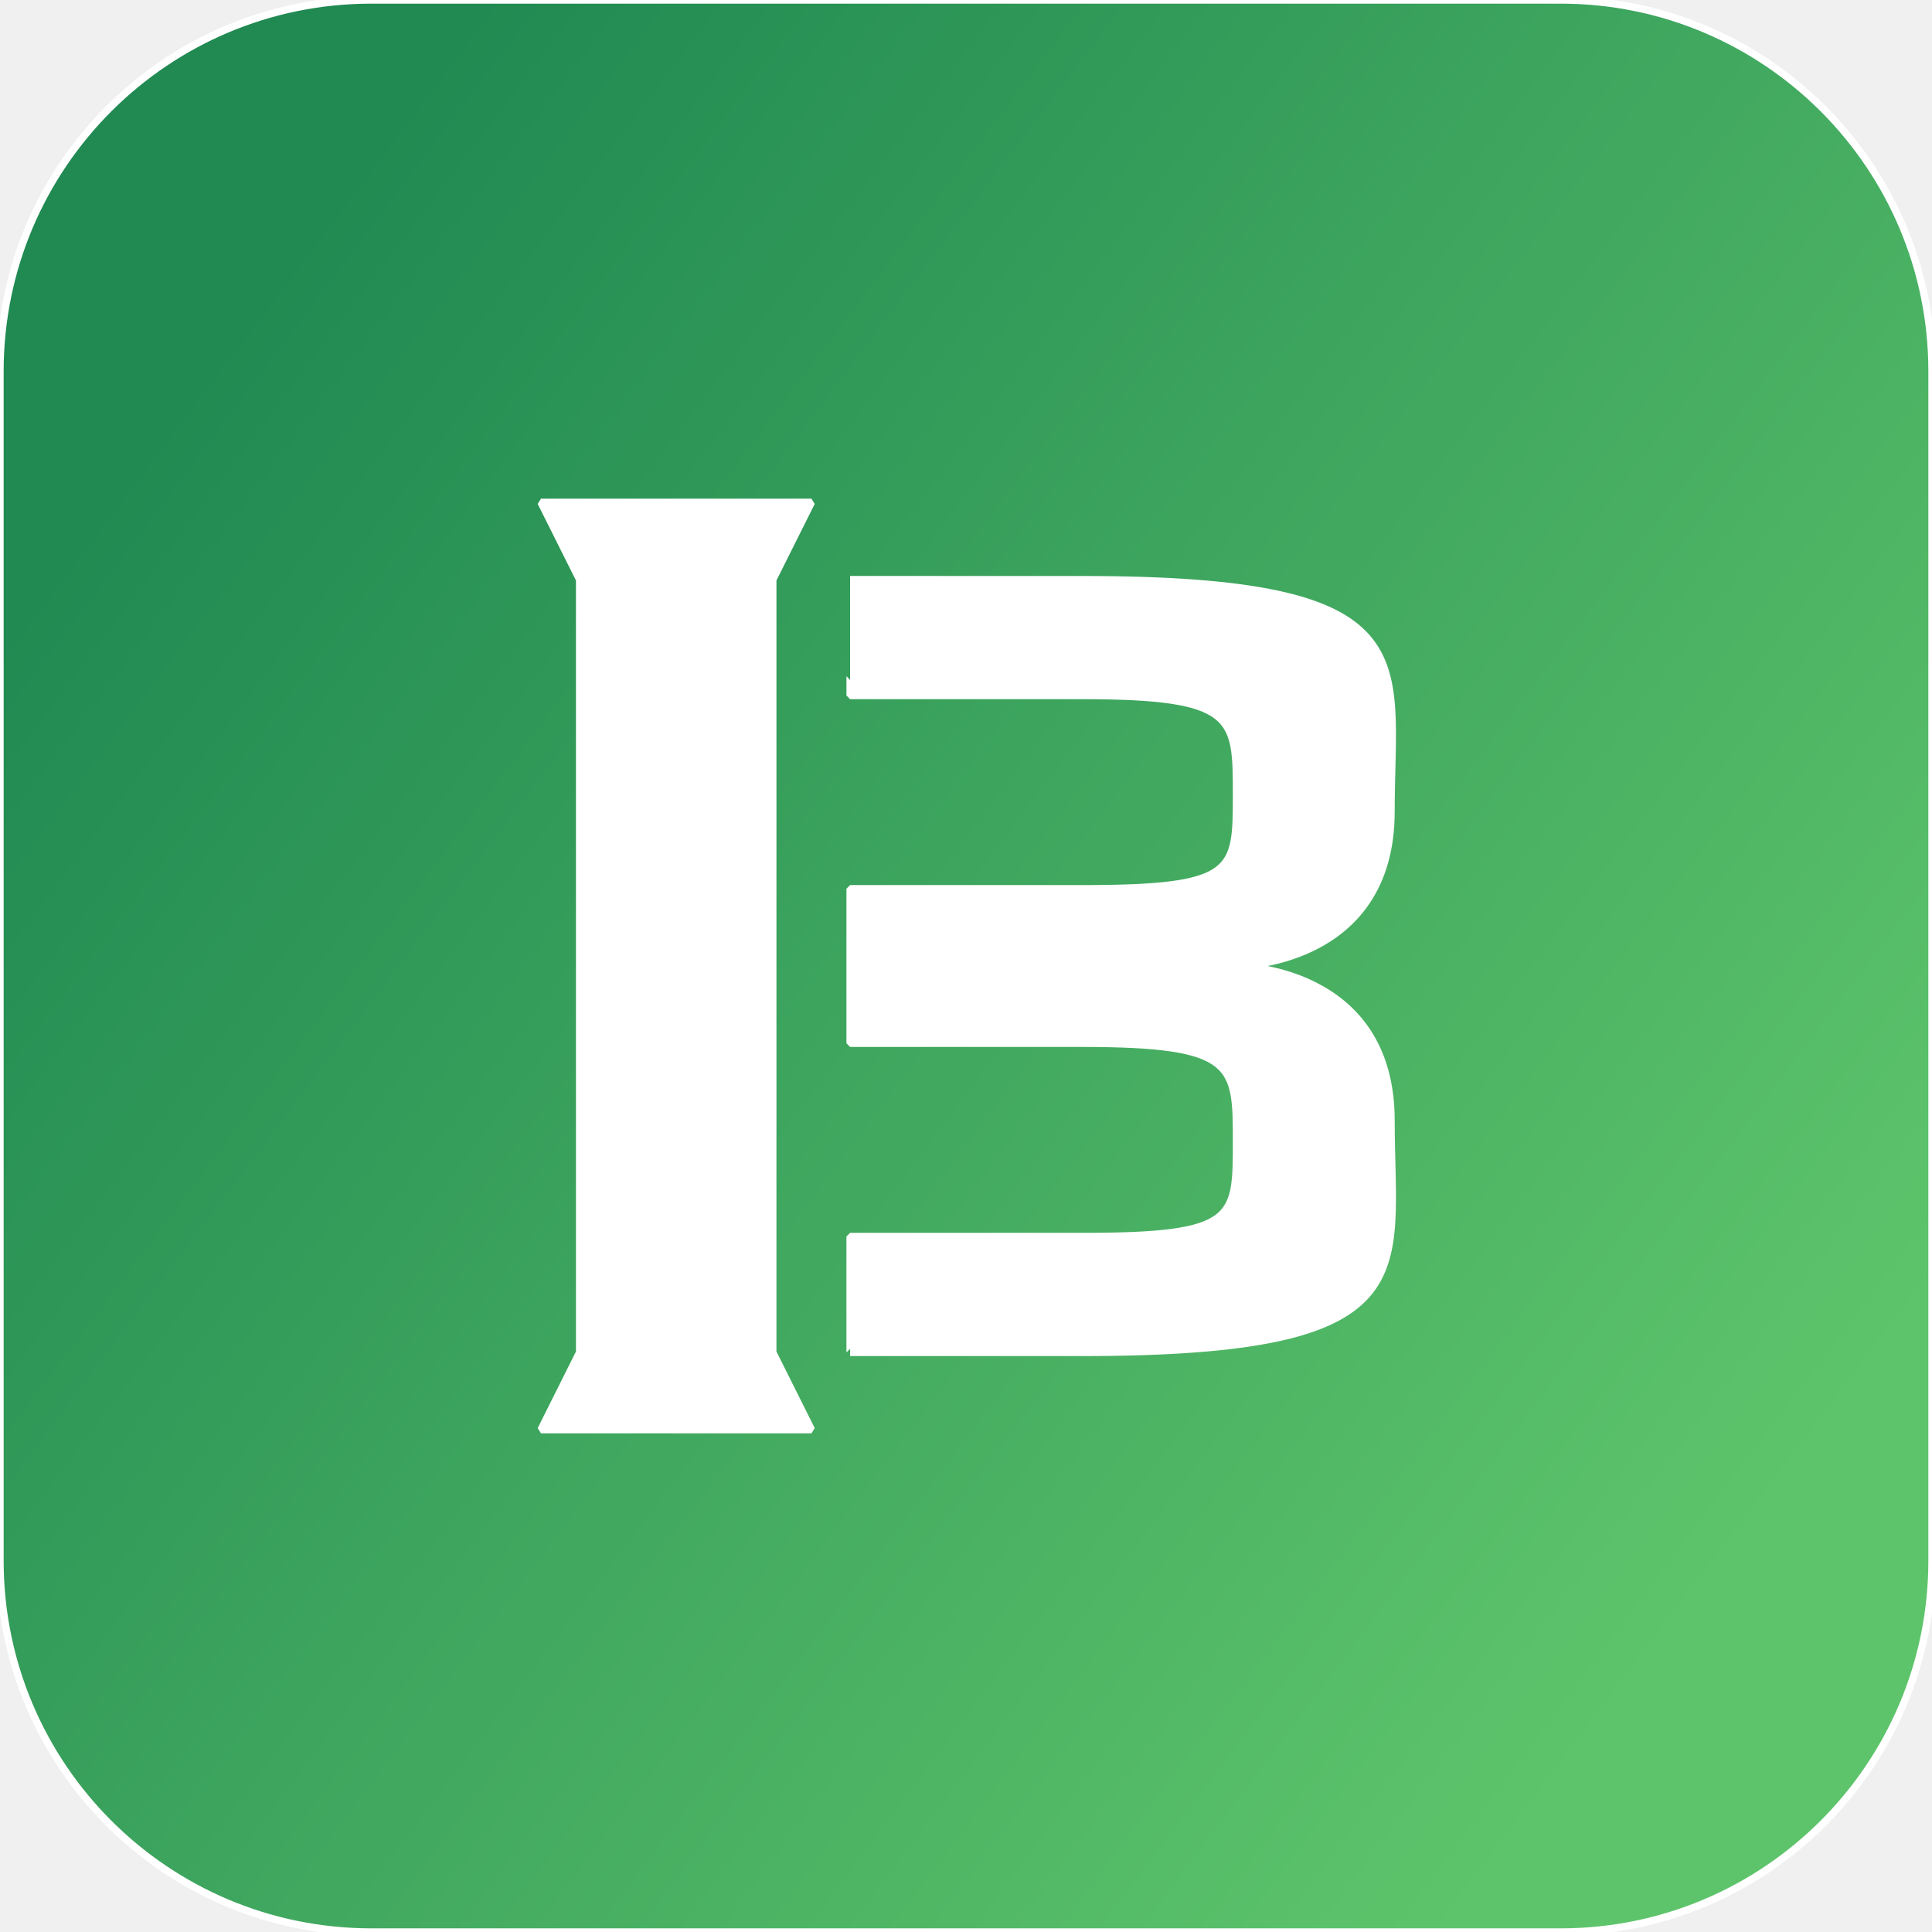
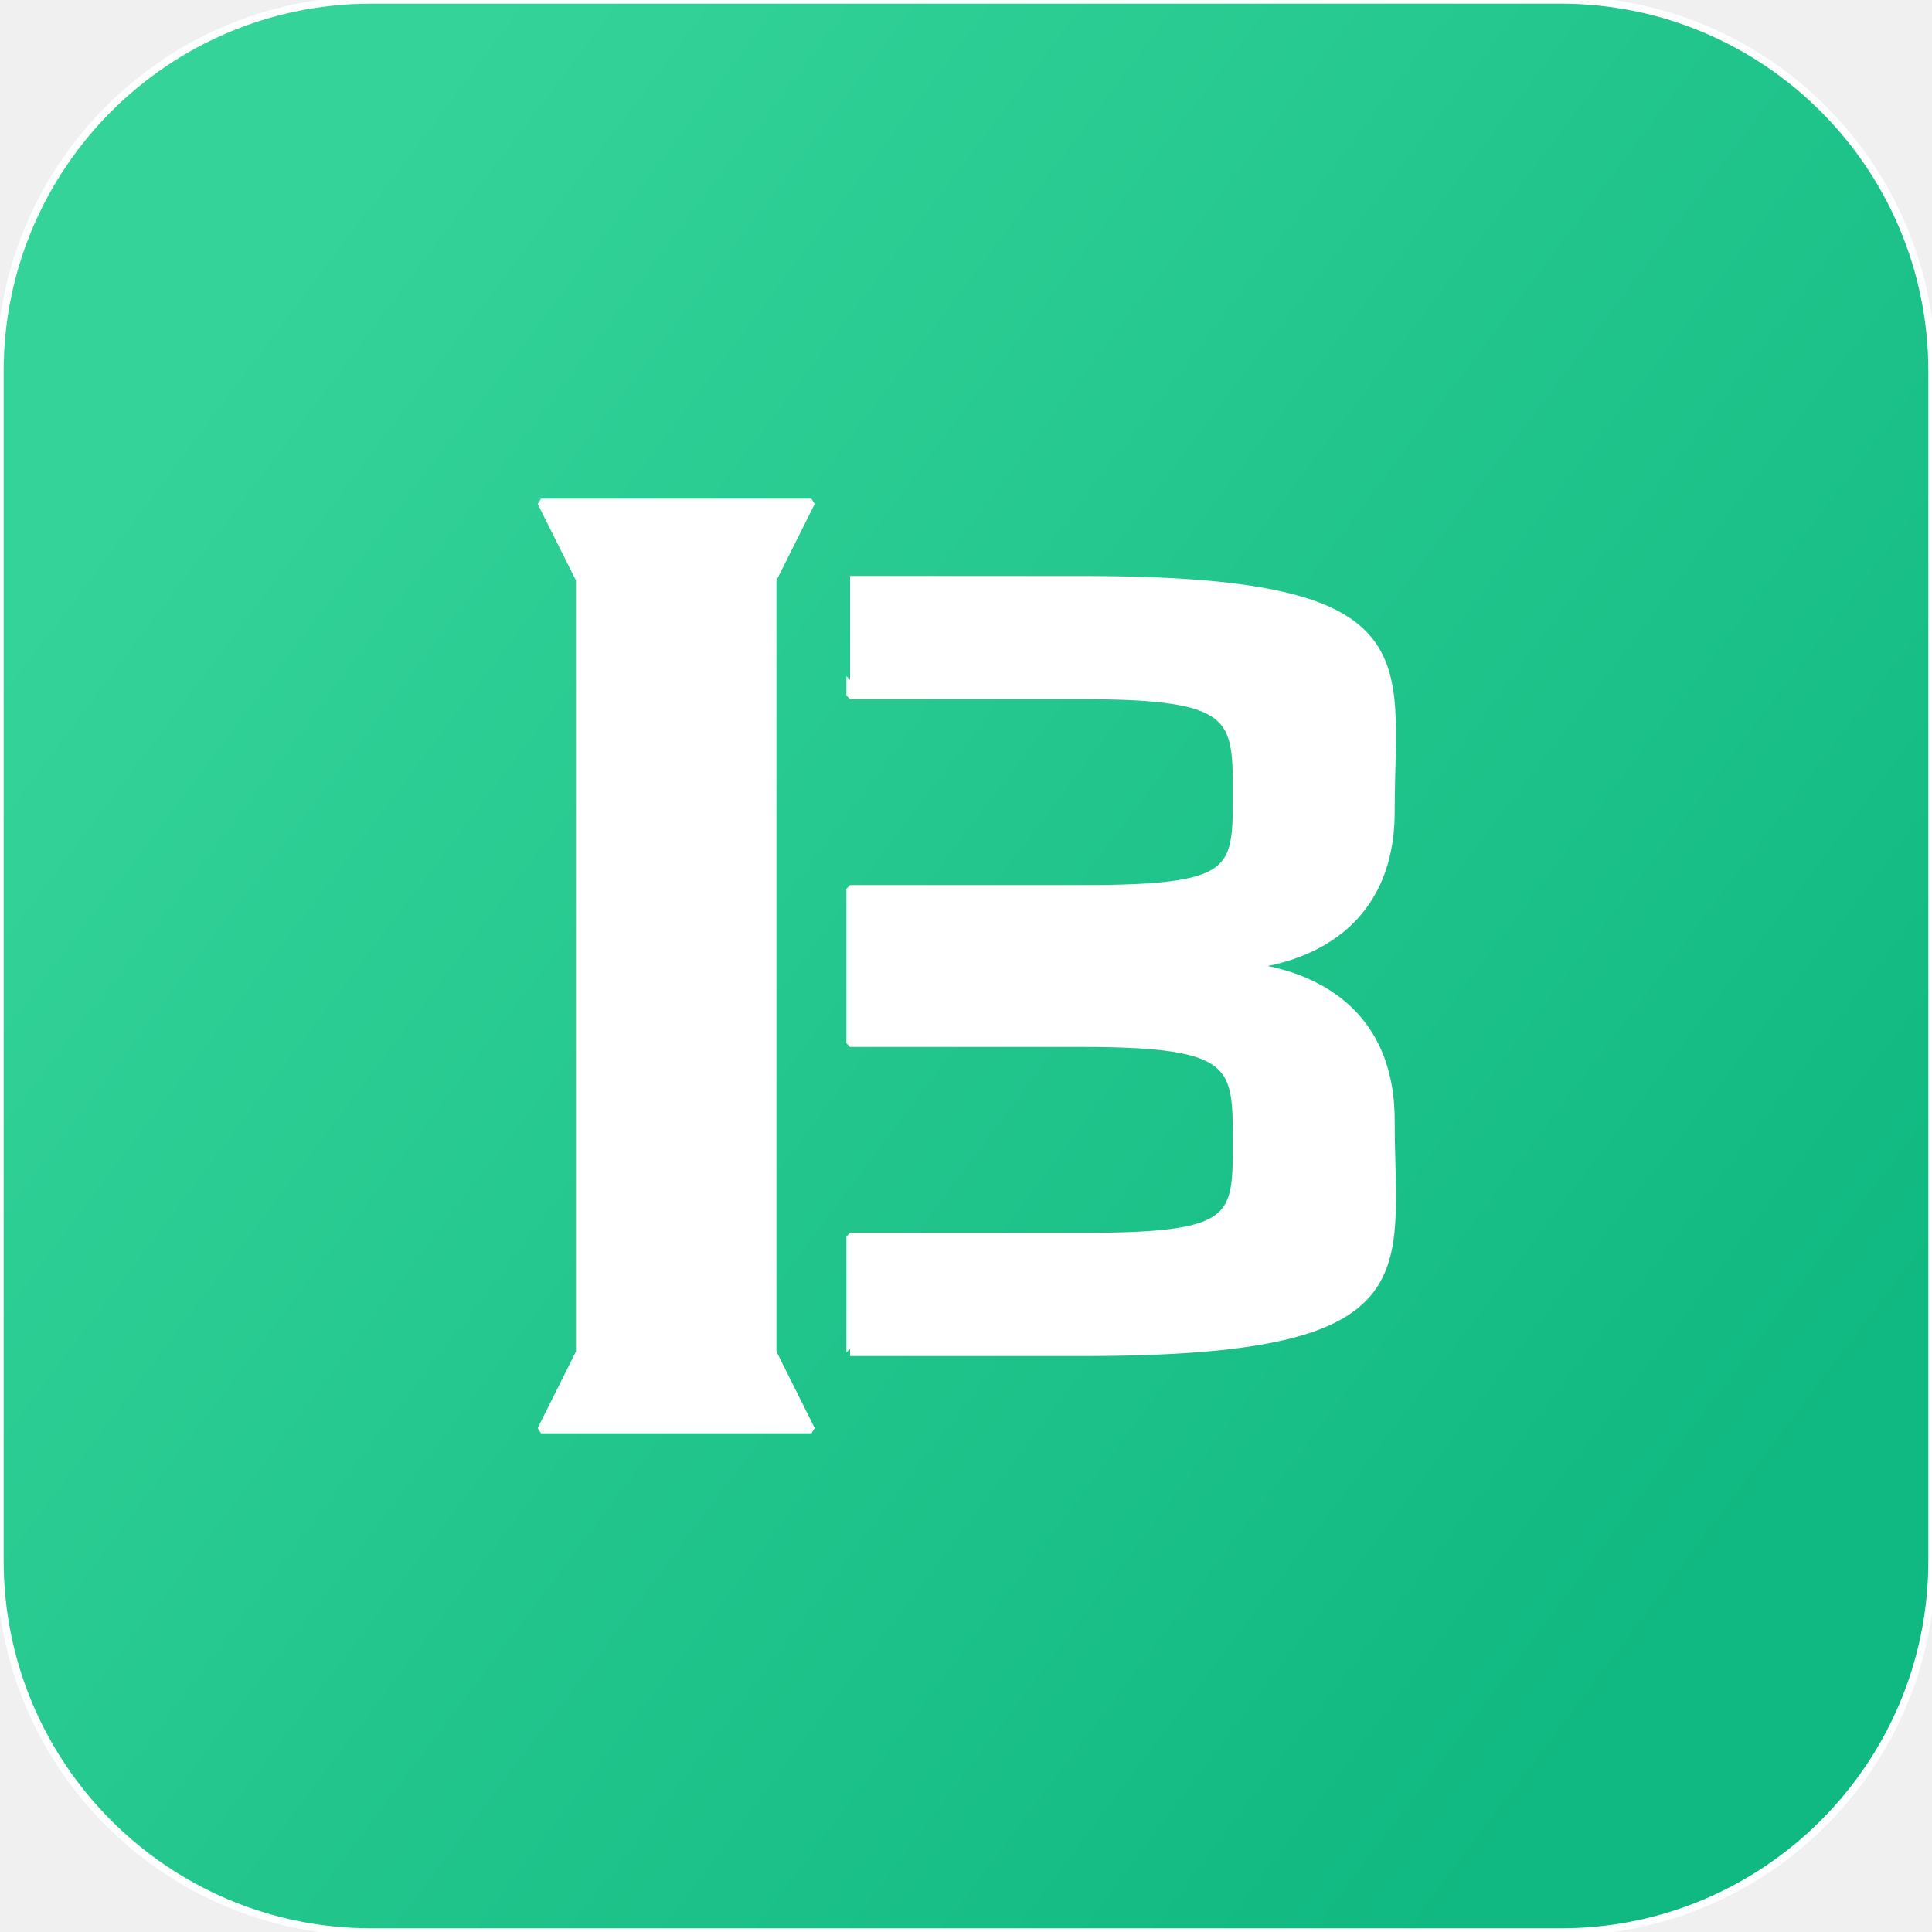
<svg xmlns="http://www.w3.org/2000/svg" xmlns:xlink="http://www.w3.org/1999/xlink" width="500" height="500" viewBox="0 0 132.292 132.292" version="1.1" id="svg1">
  <defs id="defs1">
    <linearGradient id="linearGradient1">
-       <stop style="stop-color:#208a52;stop-opacity:1;" offset="0" id="stop1" />
-       <stop style="stop-color:#5ec46b;stop-opacity:1;" offset="1" id="stop2" />
+       <stop style="stop-color:#34d399;stop-opacity:1;" offset="0" id="stop1" />
+       <stop style="stop-color:#10b981;stop-opacity:1;" offset="1" id="stop2" />
    </linearGradient>
    <linearGradient xlink:href="#linearGradient1" id="linearGradient2" x1="13.12" y1="26.188" x2="119.172" y2="106.104" gradientUnits="userSpaceOnUse" />
  </defs>
  <g id="layer1">
    <rect style="fill:url(#linearGradient2);stroke:#ffffff;stroke-width:0.5;stroke-linecap:round;stroke-linejoin:bevel" id="rect1" width="132.292" height="132.292" x="0" y="0" ry="25.427" />
  </g>
  <g id="layer2">
    <path id="path4" style="fill:#ffffff;fill-opacity:1;stroke:#ffffff;stroke-width:0.5;stroke-linecap:round;stroke-linejoin:bevel" d="m 37.042,34.396 2.646,5.292 6e-6,52.917 -2.646,5.292 18.521,1.4e-5 -2.646,-5.292 V 39.688 L 55.562,34.396 Z m 21.167,5.292 c 2e-6,0 0,2.95 0,6.615 v 1.323 l 15.875,7e-6 c 10.583,5e-6 10.583,1.478 10.583,6.77 0,5.292 8e-6,6.459 -10.583,6.459 l -15.875,-3e-6 -8e-6,5.292 8e-6,5.292 15.875,7e-6 c 10.583,5e-6 10.583,1.46 10.583,6.751 0,5.292 0,6.478 -10.583,6.478 l -15.875,-7e-6 v 2.646 c 0,2.932 2e-6,5.292 0,5.292 l 15.875,7e-6 c 23.813,1.1e-5 21.167,-5.292 21.167,-15.875 0,-10.583 -10.583,-10.583 -10.583,-10.583 0,0 10.583,9e-6 10.583,-10.583 0,-10.583 2.646,-15.875 -21.167,-15.875 z" />
  </g>
</svg>
